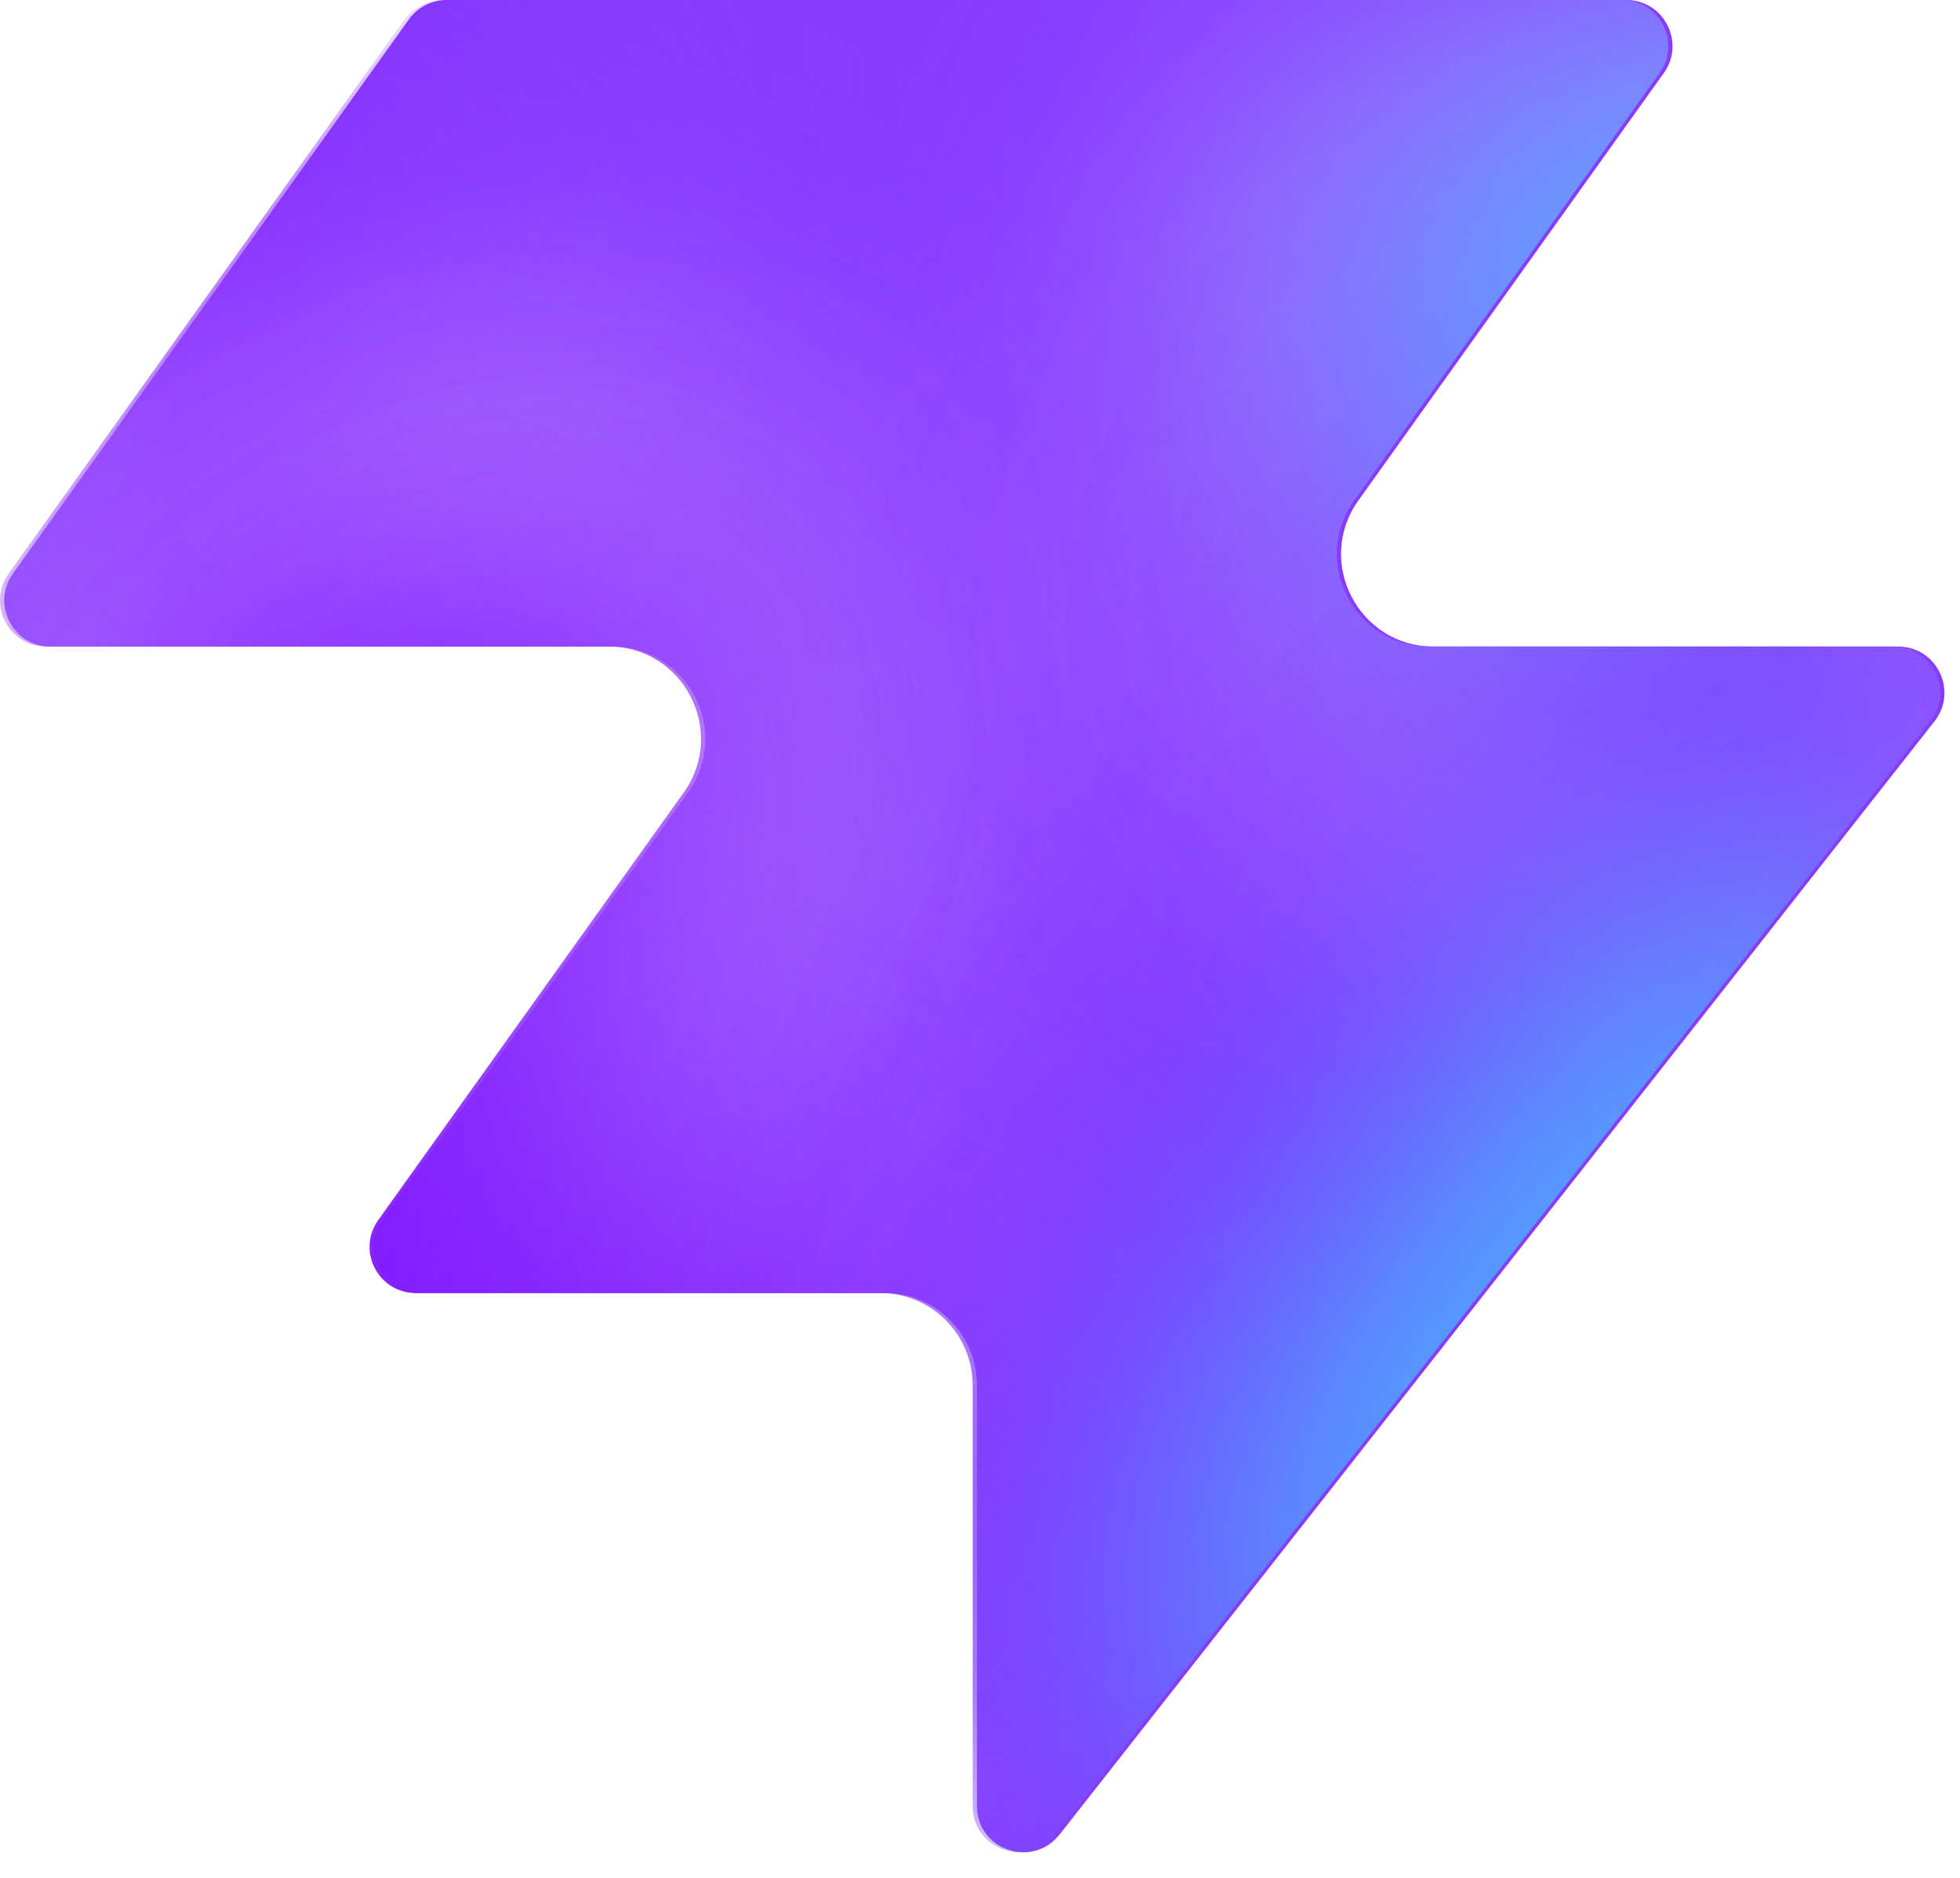
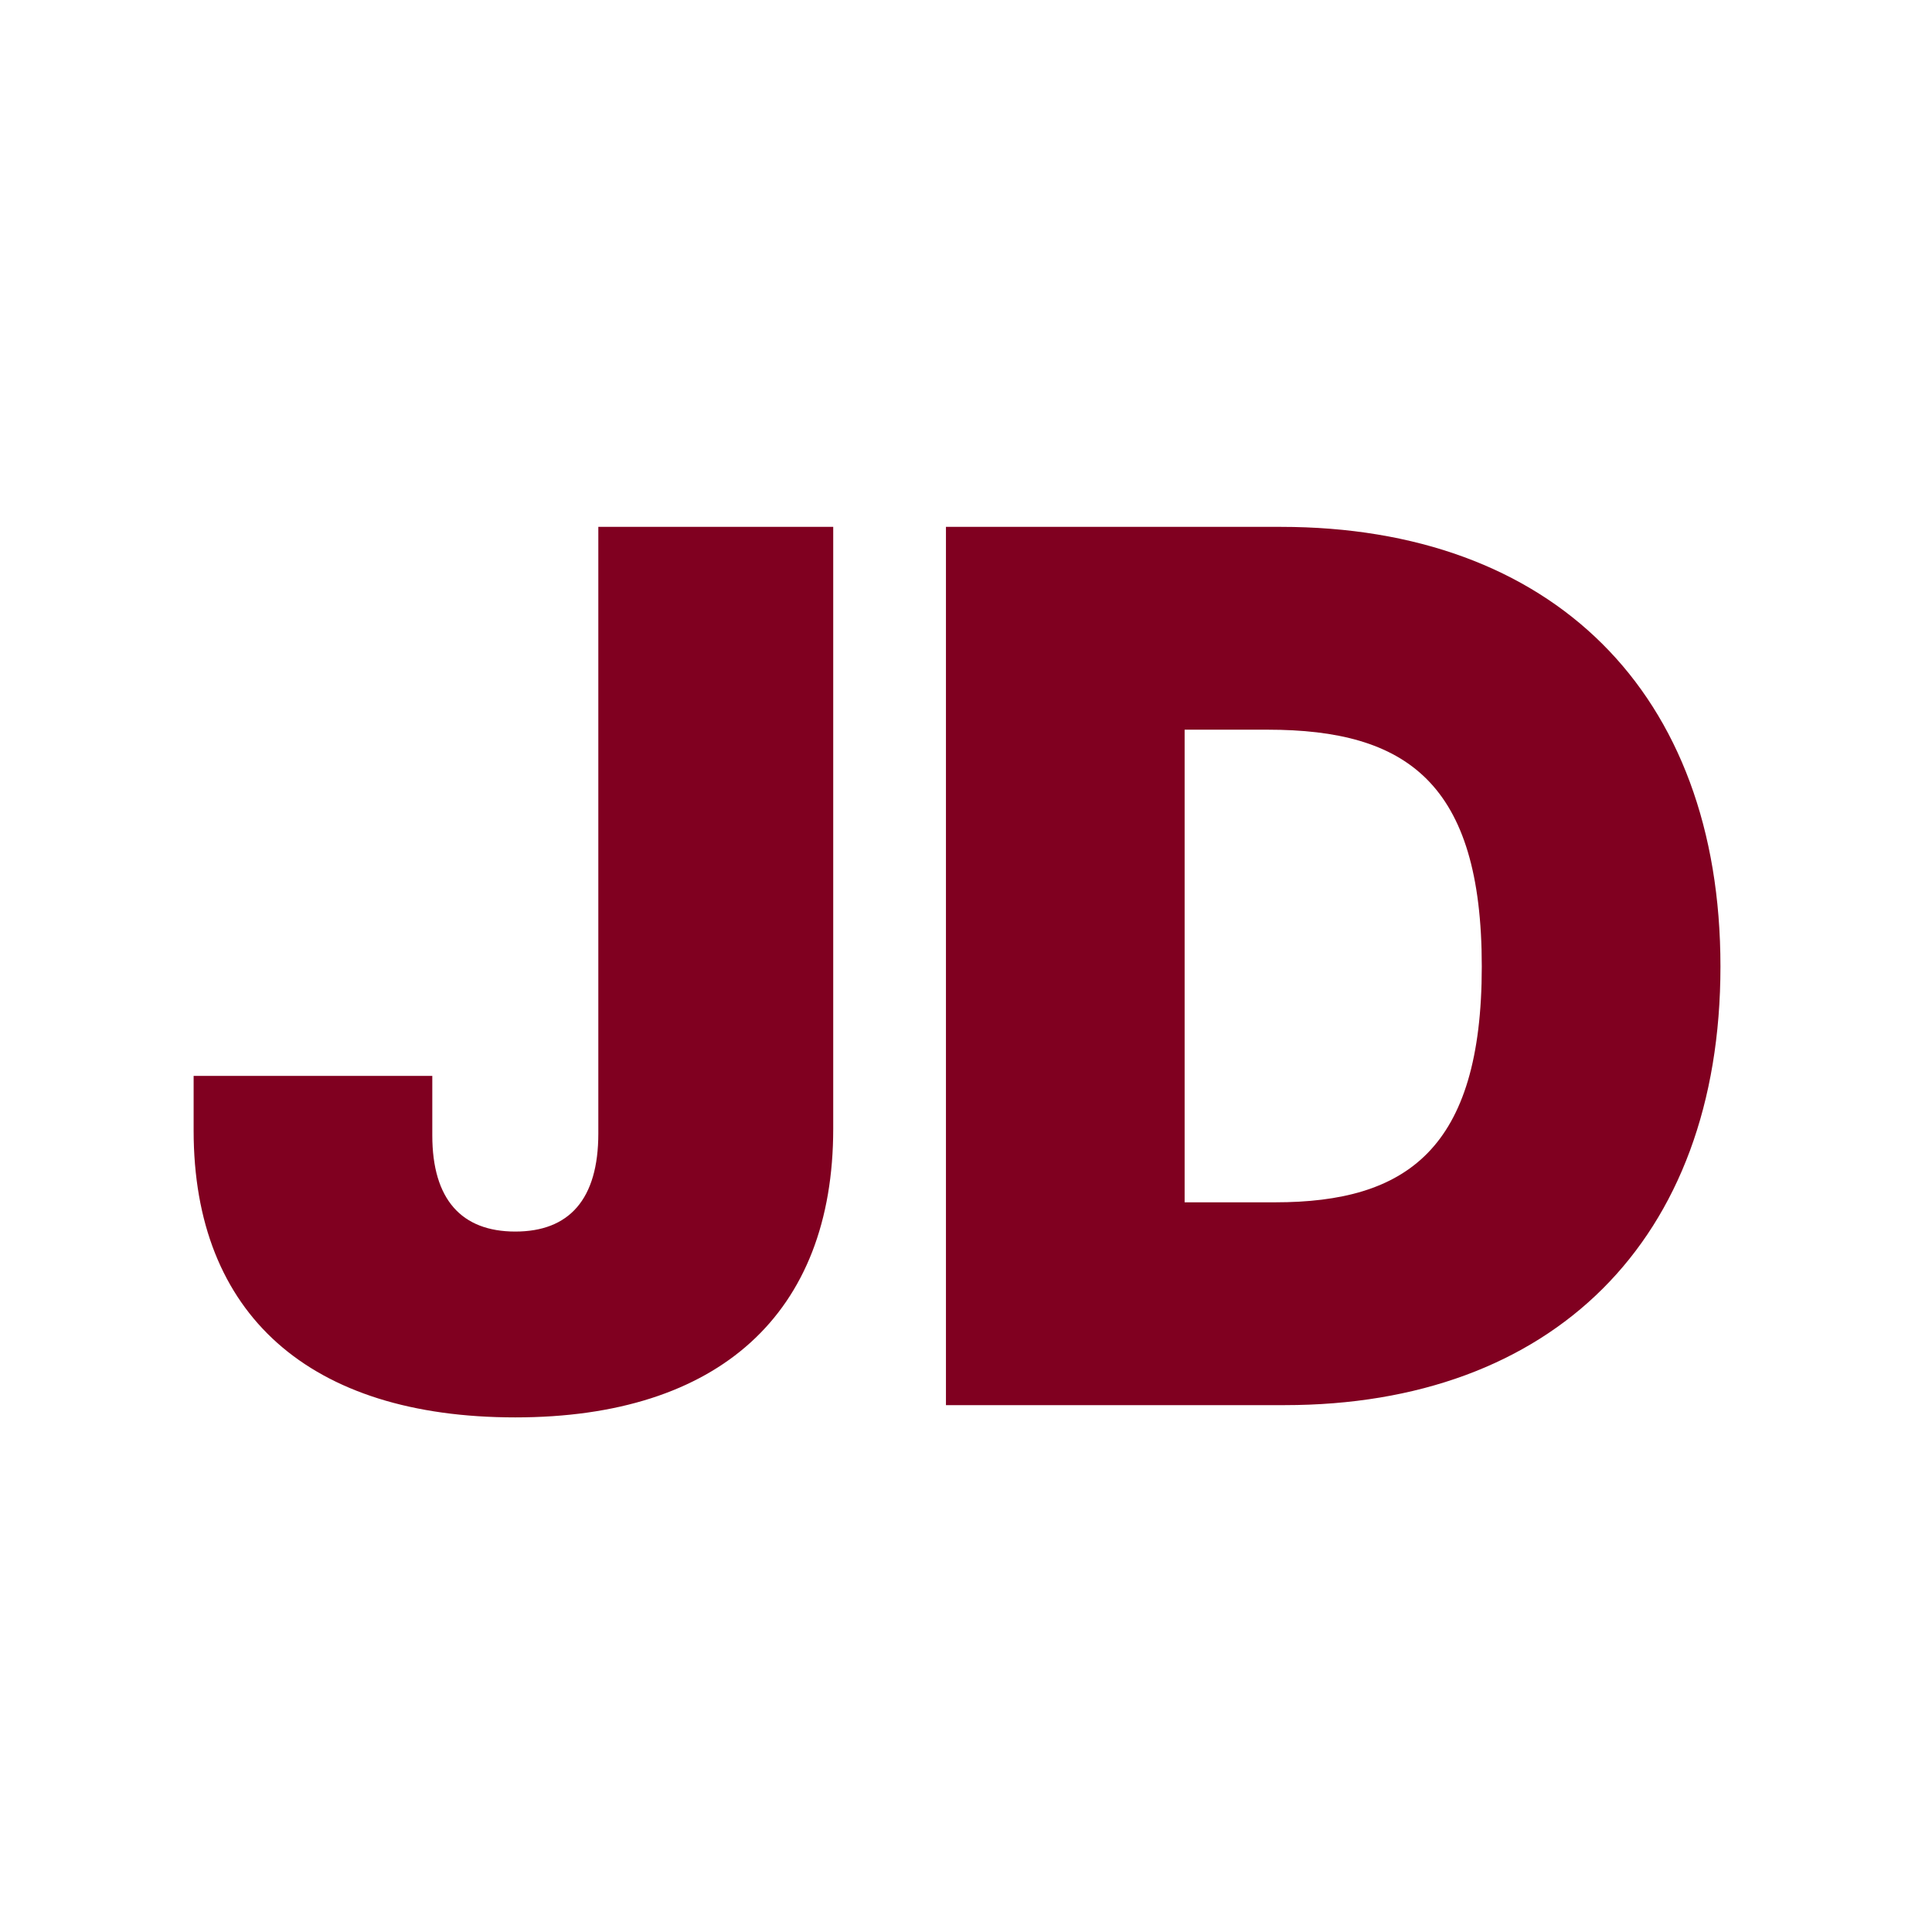
- <svg xmlns="http://www.w3.org/2000/svg" width="48" height="46" fill="none" viewBox="0 0 48 46">
-   <path fill="#863bff" d="M25.946 44.938c-.664.845-2.021.375-2.021-.698V33.937a2.26 2.26 0 0 0-2.262-2.262H10.287c-.92 0-1.456-1.04-.92-1.788l7.48-10.471c1.07-1.497 0-3.578-1.842-3.578H1.237c-.92 0-1.456-1.04-.92-1.788L10.013.474c.214-.297.556-.474.92-.474h28.894c.92 0 1.456 1.04.92 1.788l-7.48 10.471c-1.07 1.498 0 3.579 1.842 3.579h11.377c.943 0 1.473 1.088.89 1.83L25.947 44.94z" style="fill:#863bff;fill:color(display-p3 .525 .23 1);fill-opacity:1" />
-   <mask id="a" width="48" height="46" x="0" y="0" maskUnits="userSpaceOnUse" style="mask-type:alpha">
-     <path fill="#000" d="M25.842 44.938c-.664.844-2.021.375-2.021-.698V33.937a2.26 2.26 0 0 0-2.262-2.262H10.183c-.92 0-1.456-1.04-.92-1.788l7.48-10.471c1.07-1.498 0-3.579-1.842-3.579H1.133c-.92 0-1.456-1.04-.92-1.787L9.91.473c.214-.297.556-.474.92-.474h28.894c.92 0 1.456 1.04.92 1.788l-7.48 10.471c-1.07 1.498 0 3.578 1.842 3.578h11.377c.943 0 1.473 1.088.89 1.832L25.843 44.94z" style="fill:#000;fill-opacity:1" />
-   </mask>
-   <g mask="url(#a)">
-     <g filter="url(#b)">
-       <ellipse cx="5.508" cy="14.704" fill="#ede6ff" rx="5.508" ry="14.704" style="fill:#ede6ff;fill:color(display-p3 .927 .903 1);fill-opacity:1" transform="matrix(.00324 1 1 -.00324 -4.47 31.516)" />
-     </g>
-     <g filter="url(#c)">
-       <ellipse cx="10.399" cy="29.851" fill="#ede6ff" rx="10.399" ry="29.851" style="fill:#ede6ff;fill:color(display-p3 .927 .903 1);fill-opacity:1" transform="matrix(.00324 1 1 -.00324 -39.328 7.883)" />
-     </g>
-     <g filter="url(#d)">
-       <ellipse cx="5.508" cy="30.487" fill="#7e14ff" rx="5.508" ry="30.487" style="fill:#7e14ff;fill:color(display-p3 .492 .077 1);fill-opacity:1" transform="rotate(89.814 -25.913 -14.639)scale(1 -1)" />
-     </g>
-     <g filter="url(#e)">
-       <ellipse cx="5.508" cy="30.599" fill="#7e14ff" rx="5.508" ry="30.599" style="fill:#7e14ff;fill:color(display-p3 .492 .077 1);fill-opacity:1" transform="rotate(89.814 -32.644 -3.334)scale(1 -1)" />
-     </g>
-     <g filter="url(#f)">
-       <ellipse cx="5.508" cy="30.599" fill="#7e14ff" rx="5.508" ry="30.599" style="fill:#7e14ff;fill:color(display-p3 .492 .077 1);fill-opacity:1" transform="matrix(.00324 1 1 -.00324 -34.34 30.47)" />
-     </g>
-     <g filter="url(#g)">
-       <ellipse cx="14.072" cy="22.078" fill="#ede6ff" rx="14.072" ry="22.078" style="fill:#ede6ff;fill:color(display-p3 .927 .903 1);fill-opacity:1" transform="rotate(93.35 24.506 48.493)scale(-1 1)" />
-     </g>
-     <g filter="url(#h)">
-       <ellipse cx="3.47" cy="21.501" fill="#7e14ff" rx="3.47" ry="21.501" style="fill:#7e14ff;fill:color(display-p3 .492 .077 1);fill-opacity:1" transform="rotate(89.009 28.708 47.59)scale(-1 1)" />
-     </g>
-     <g filter="url(#i)">
-       <ellipse cx="3.47" cy="21.501" fill="#7e14ff" rx="3.47" ry="21.501" style="fill:#7e14ff;fill:color(display-p3 .492 .077 1);fill-opacity:1" transform="rotate(89.009 28.708 47.59)scale(-1 1)" />
-     </g>
-     <g filter="url(#j)">
-       <ellipse cx=".387" cy="8.972" fill="#7e14ff" rx="4.407" ry="29.108" style="fill:#7e14ff;fill:color(display-p3 .492 .077 1);fill-opacity:1" transform="rotate(39.51 .387 8.972)" />
-     </g>
-     <g filter="url(#k)">
-       <ellipse cx="47.523" cy="-6.092" fill="#7e14ff" rx="4.407" ry="29.108" style="fill:#7e14ff;fill:color(display-p3 .492 .077 1);fill-opacity:1" transform="rotate(37.892 47.523 -6.092)" />
-     </g>
-     <g filter="url(#l)">
-       <ellipse cx="41.412" cy="6.333" fill="#47bfff" rx="5.971" ry="9.665" style="fill:#47bfff;fill:color(display-p3 .28 .748 1);fill-opacity:1" transform="rotate(37.892 41.412 6.333)" />
-     </g>
-     <g filter="url(#m)">
-       <ellipse cx="-1.879" cy="38.332" fill="#7e14ff" rx="4.407" ry="29.108" style="fill:#7e14ff;fill:color(display-p3 .492 .077 1);fill-opacity:1" transform="rotate(37.892 -1.88 38.332)" />
-     </g>
-     <g filter="url(#n)">
-       <ellipse cx="-1.879" cy="38.332" fill="#7e14ff" rx="4.407" ry="29.108" style="fill:#7e14ff;fill:color(display-p3 .492 .077 1);fill-opacity:1" transform="rotate(37.892 -1.88 38.332)" />
-     </g>
-     <g filter="url(#o)">
-       <ellipse cx="35.651" cy="29.907" fill="#7e14ff" rx="4.407" ry="29.108" style="fill:#7e14ff;fill:color(display-p3 .492 .077 1);fill-opacity:1" transform="rotate(37.892 35.651 29.907)" />
-     </g>
-     <g filter="url(#p)">
-       <ellipse cx="38.418" cy="32.4" fill="#47bfff" rx="5.971" ry="15.297" style="fill:#47bfff;fill:color(display-p3 .28 .748 1);fill-opacity:1" transform="rotate(37.892 38.418 32.4)" />
-     </g>
-   </g>
-   <defs>
-     <filter id="b" width="60.045" height="41.654" x="-19.77" y="16.149" color-interpolation-filters="sRGB" filterUnits="userSpaceOnUse">
-       <feFlood flood-opacity="0" result="BackgroundImageFix" />
-       <feBlend in="SourceGraphic" in2="BackgroundImageFix" result="shape" />
-       <feGaussianBlur result="effect1_foregroundBlur_2002_17158" stdDeviation="7.659" />
-     </filter>
-     <filter id="c" width="90.34" height="51.437" x="-54.613" y="-7.533" color-interpolation-filters="sRGB" filterUnits="userSpaceOnUse">
-       <feFlood flood-opacity="0" result="BackgroundImageFix" />
-       <feBlend in="SourceGraphic" in2="BackgroundImageFix" result="shape" />
-       <feGaussianBlur result="effect1_foregroundBlur_2002_17158" stdDeviation="7.659" />
-     </filter>
-     <filter id="d" width="79.355" height="29.4" x="-49.64" y="2.03" color-interpolation-filters="sRGB" filterUnits="userSpaceOnUse">
-       <feFlood flood-opacity="0" result="BackgroundImageFix" />
-       <feBlend in="SourceGraphic" in2="BackgroundImageFix" result="shape" />
-       <feGaussianBlur result="effect1_foregroundBlur_2002_17158" stdDeviation="4.596" />
-     </filter>
-     <filter id="e" width="79.579" height="29.4" x="-45.045" y="20.029" color-interpolation-filters="sRGB" filterUnits="userSpaceOnUse">
-       <feFlood flood-opacity="0" result="BackgroundImageFix" />
-       <feBlend in="SourceGraphic" in2="BackgroundImageFix" result="shape" />
-       <feGaussianBlur result="effect1_foregroundBlur_2002_17158" stdDeviation="4.596" />
-     </filter>
-     <filter id="f" width="79.579" height="29.4" x="-43.513" y="21.178" color-interpolation-filters="sRGB" filterUnits="userSpaceOnUse">
-       <feFlood flood-opacity="0" result="BackgroundImageFix" />
-       <feBlend in="SourceGraphic" in2="BackgroundImageFix" result="shape" />
-       <feGaussianBlur result="effect1_foregroundBlur_2002_17158" stdDeviation="4.596" />
-     </filter>
-     <filter id="g" width="74.749" height="58.852" x="15.756" y="-17.901" color-interpolation-filters="sRGB" filterUnits="userSpaceOnUse">
-       <feFlood flood-opacity="0" result="BackgroundImageFix" />
-       <feBlend in="SourceGraphic" in2="BackgroundImageFix" result="shape" />
-       <feGaussianBlur result="effect1_foregroundBlur_2002_17158" stdDeviation="7.659" />
-     </filter>
-     <filter id="h" width="61.377" height="25.362" x="23.548" y="2.284" color-interpolation-filters="sRGB" filterUnits="userSpaceOnUse">
-       <feFlood flood-opacity="0" result="BackgroundImageFix" />
-       <feBlend in="SourceGraphic" in2="BackgroundImageFix" result="shape" />
-       <feGaussianBlur result="effect1_foregroundBlur_2002_17158" stdDeviation="4.596" />
-     </filter>
-     <filter id="i" width="61.377" height="25.362" x="23.548" y="2.284" color-interpolation-filters="sRGB" filterUnits="userSpaceOnUse">
-       <feFlood flood-opacity="0" result="BackgroundImageFix" />
-       <feBlend in="SourceGraphic" in2="BackgroundImageFix" result="shape" />
-       <feGaussianBlur result="effect1_foregroundBlur_2002_17158" stdDeviation="4.596" />
-     </filter>
-     <filter id="j" width="56.045" height="63.649" x="-27.636" y="-22.853" color-interpolation-filters="sRGB" filterUnits="userSpaceOnUse">
-       <feFlood flood-opacity="0" result="BackgroundImageFix" />
-       <feBlend in="SourceGraphic" in2="BackgroundImageFix" result="shape" />
-       <feGaussianBlur result="effect1_foregroundBlur_2002_17158" stdDeviation="4.596" />
-     </filter>
-     <filter id="k" width="54.814" height="64.646" x="20.116" y="-38.415" color-interpolation-filters="sRGB" filterUnits="userSpaceOnUse">
-       <feFlood flood-opacity="0" result="BackgroundImageFix" />
-       <feBlend in="SourceGraphic" in2="BackgroundImageFix" result="shape" />
-       <feGaussianBlur result="effect1_foregroundBlur_2002_17158" stdDeviation="4.596" />
-     </filter>
-     <filter id="l" width="33.541" height="35.313" x="24.641" y="-11.323" color-interpolation-filters="sRGB" filterUnits="userSpaceOnUse">
-       <feFlood flood-opacity="0" result="BackgroundImageFix" />
-       <feBlend in="SourceGraphic" in2="BackgroundImageFix" result="shape" />
-       <feGaussianBlur result="effect1_foregroundBlur_2002_17158" stdDeviation="4.596" />
-     </filter>
-     <filter id="m" width="54.814" height="64.646" x="-29.286" y="6.009" color-interpolation-filters="sRGB" filterUnits="userSpaceOnUse">
-       <feFlood flood-opacity="0" result="BackgroundImageFix" />
-       <feBlend in="SourceGraphic" in2="BackgroundImageFix" result="shape" />
-       <feGaussianBlur result="effect1_foregroundBlur_2002_17158" stdDeviation="4.596" />
-     </filter>
-     <filter id="n" width="54.814" height="64.646" x="-29.286" y="6.009" color-interpolation-filters="sRGB" filterUnits="userSpaceOnUse">
-       <feFlood flood-opacity="0" result="BackgroundImageFix" />
-       <feBlend in="SourceGraphic" in2="BackgroundImageFix" result="shape" />
-       <feGaussianBlur result="effect1_foregroundBlur_2002_17158" stdDeviation="4.596" />
-     </filter>
-     <filter id="o" width="54.814" height="64.646" x="8.244" y="-2.416" color-interpolation-filters="sRGB" filterUnits="userSpaceOnUse">
-       <feFlood flood-opacity="0" result="BackgroundImageFix" />
-       <feBlend in="SourceGraphic" in2="BackgroundImageFix" result="shape" />
-       <feGaussianBlur result="effect1_foregroundBlur_2002_17158" stdDeviation="4.596" />
-     </filter>
-     <filter id="p" width="39.409" height="43.623" x="18.713" y="10.588" color-interpolation-filters="sRGB" filterUnits="userSpaceOnUse">
-       <feFlood flood-opacity="0" result="BackgroundImageFix" />
-       <feBlend in="SourceGraphic" in2="BackgroundImageFix" result="shape" />
-       <feGaussianBlur result="effect1_foregroundBlur_2002_17158" stdDeviation="4.596" />
-     </filter>
-   </defs>
+ <svg xmlns="http://www.w3.org/2000/svg" viewBox="0 0 32 32" width="32" height="32">
+   <text x="50%" y="50%" dominant-baseline="central" text-anchor="middle" font-family="'Outfit', 'Inter', system-ui, -apple-system, sans-serif" font-weight="950" font-size="20" fill="#800020">JD</text>
</svg>
